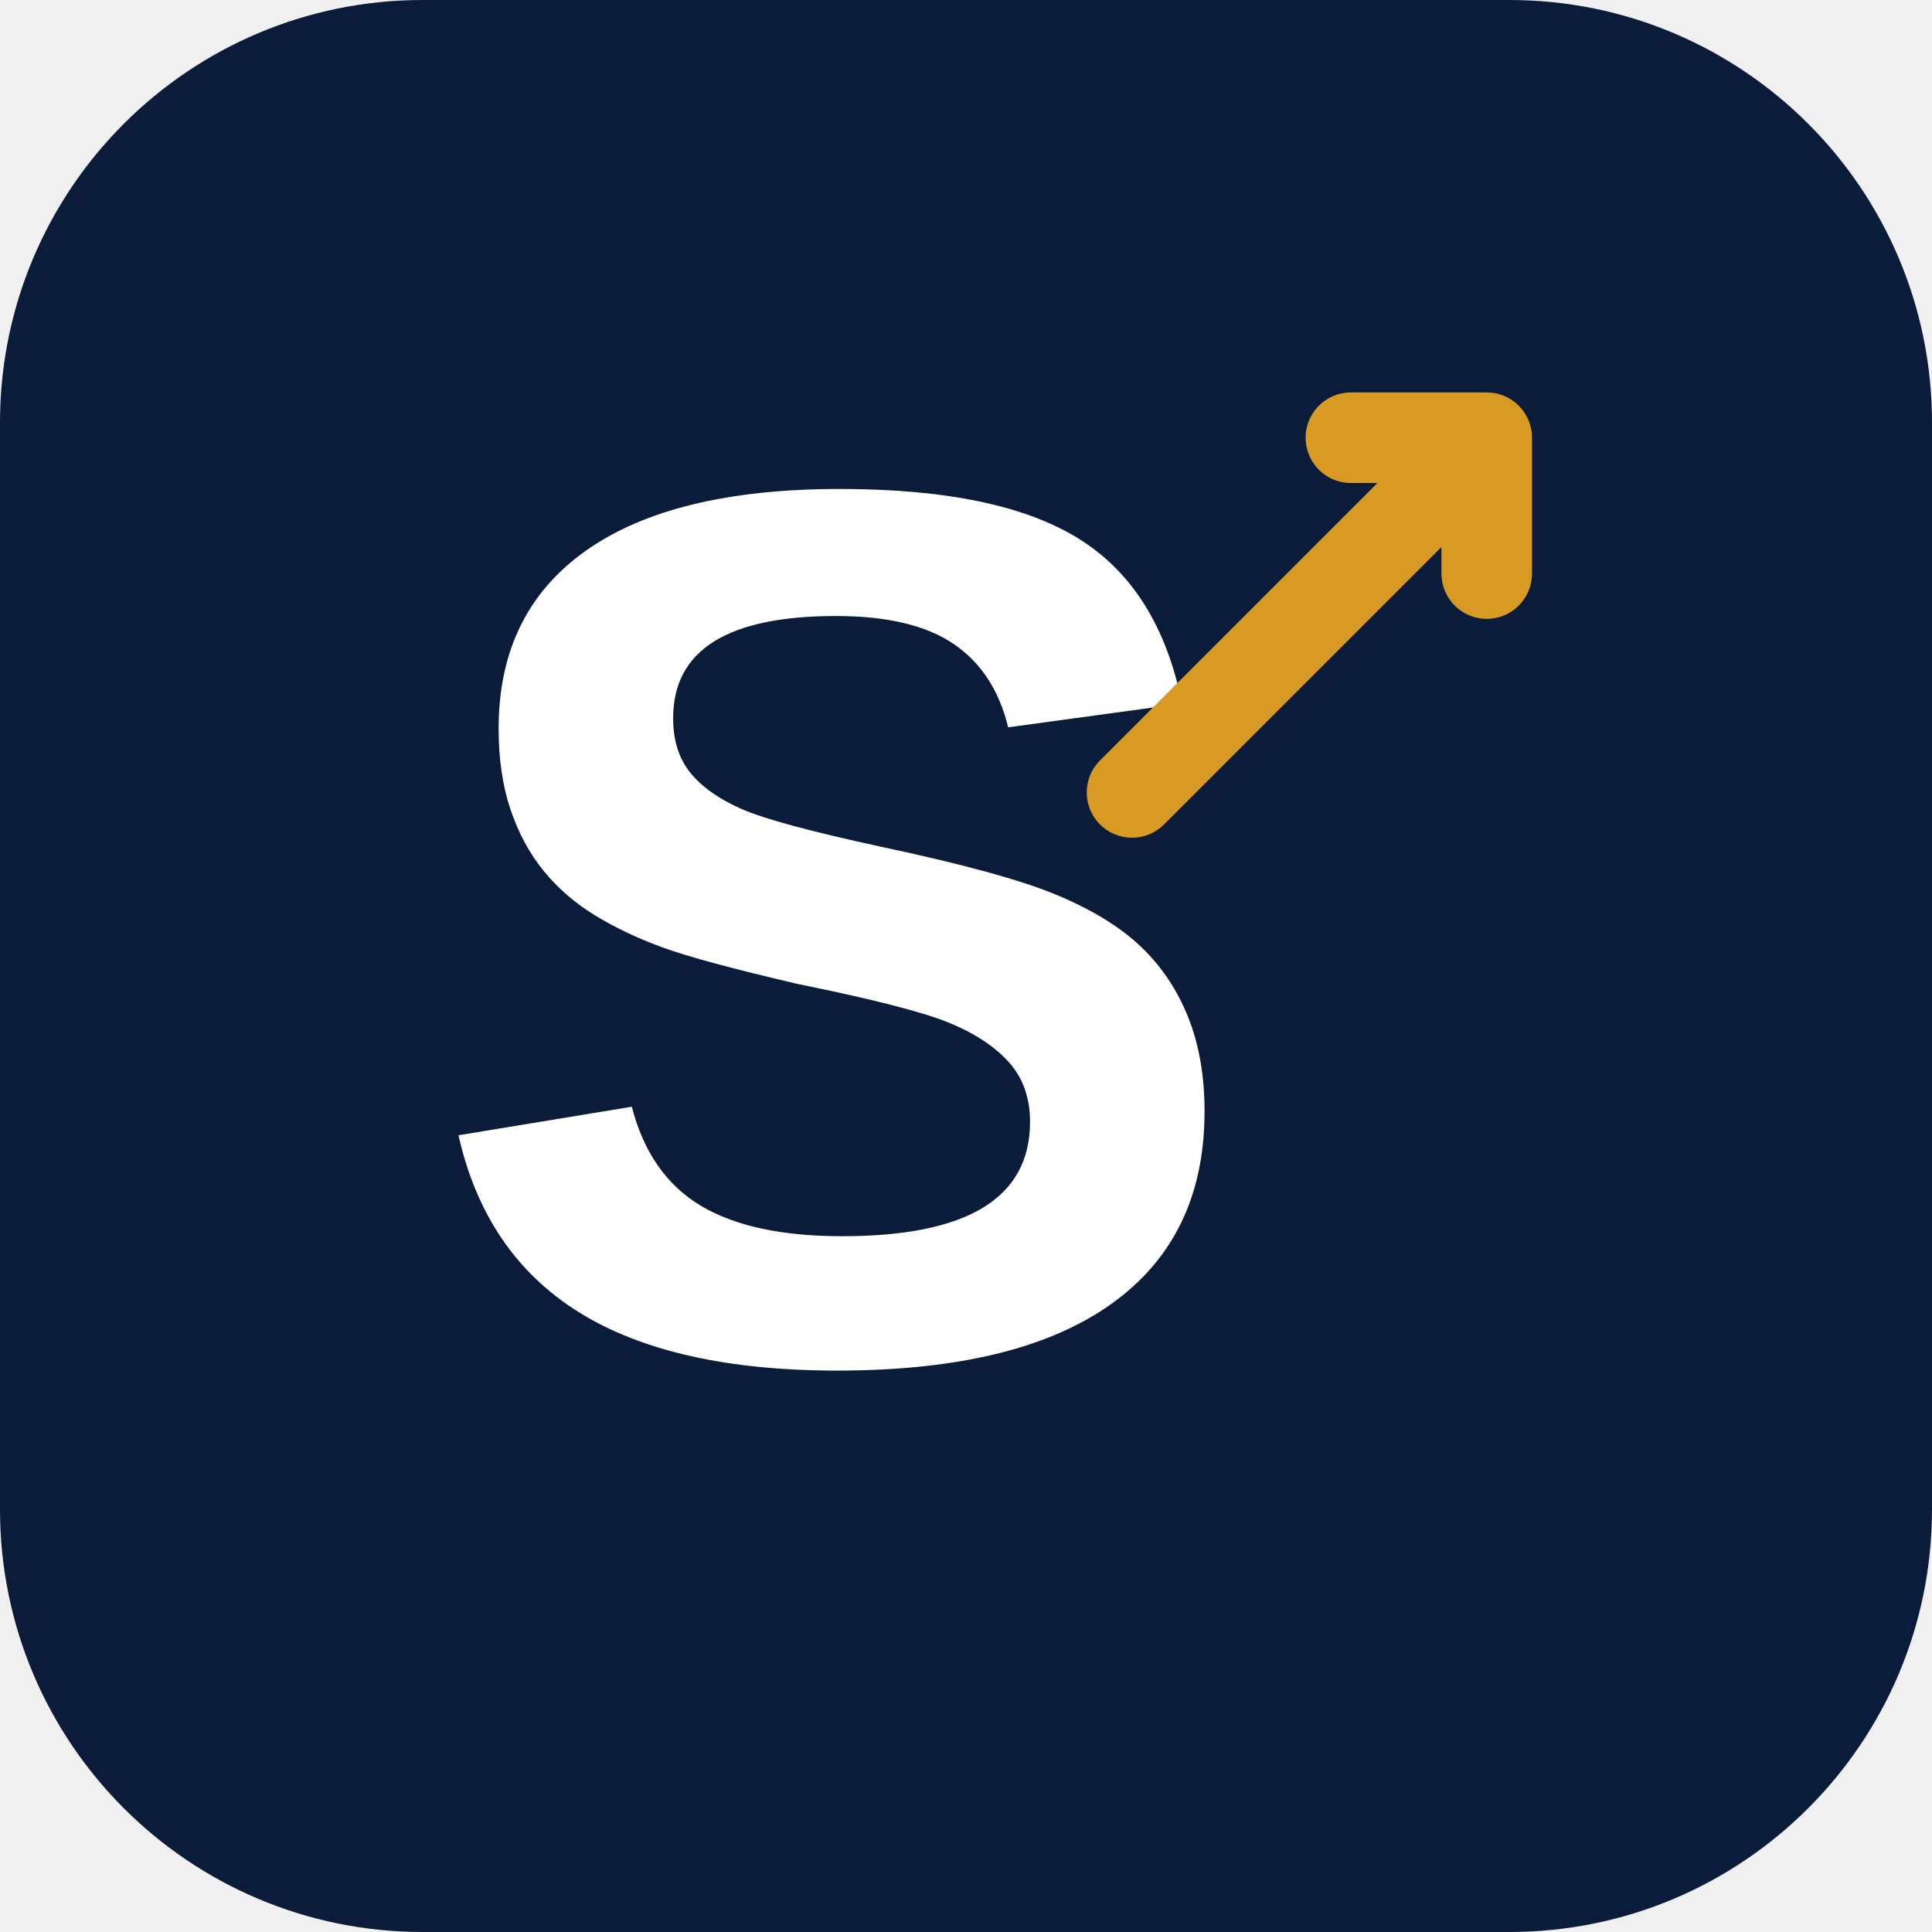
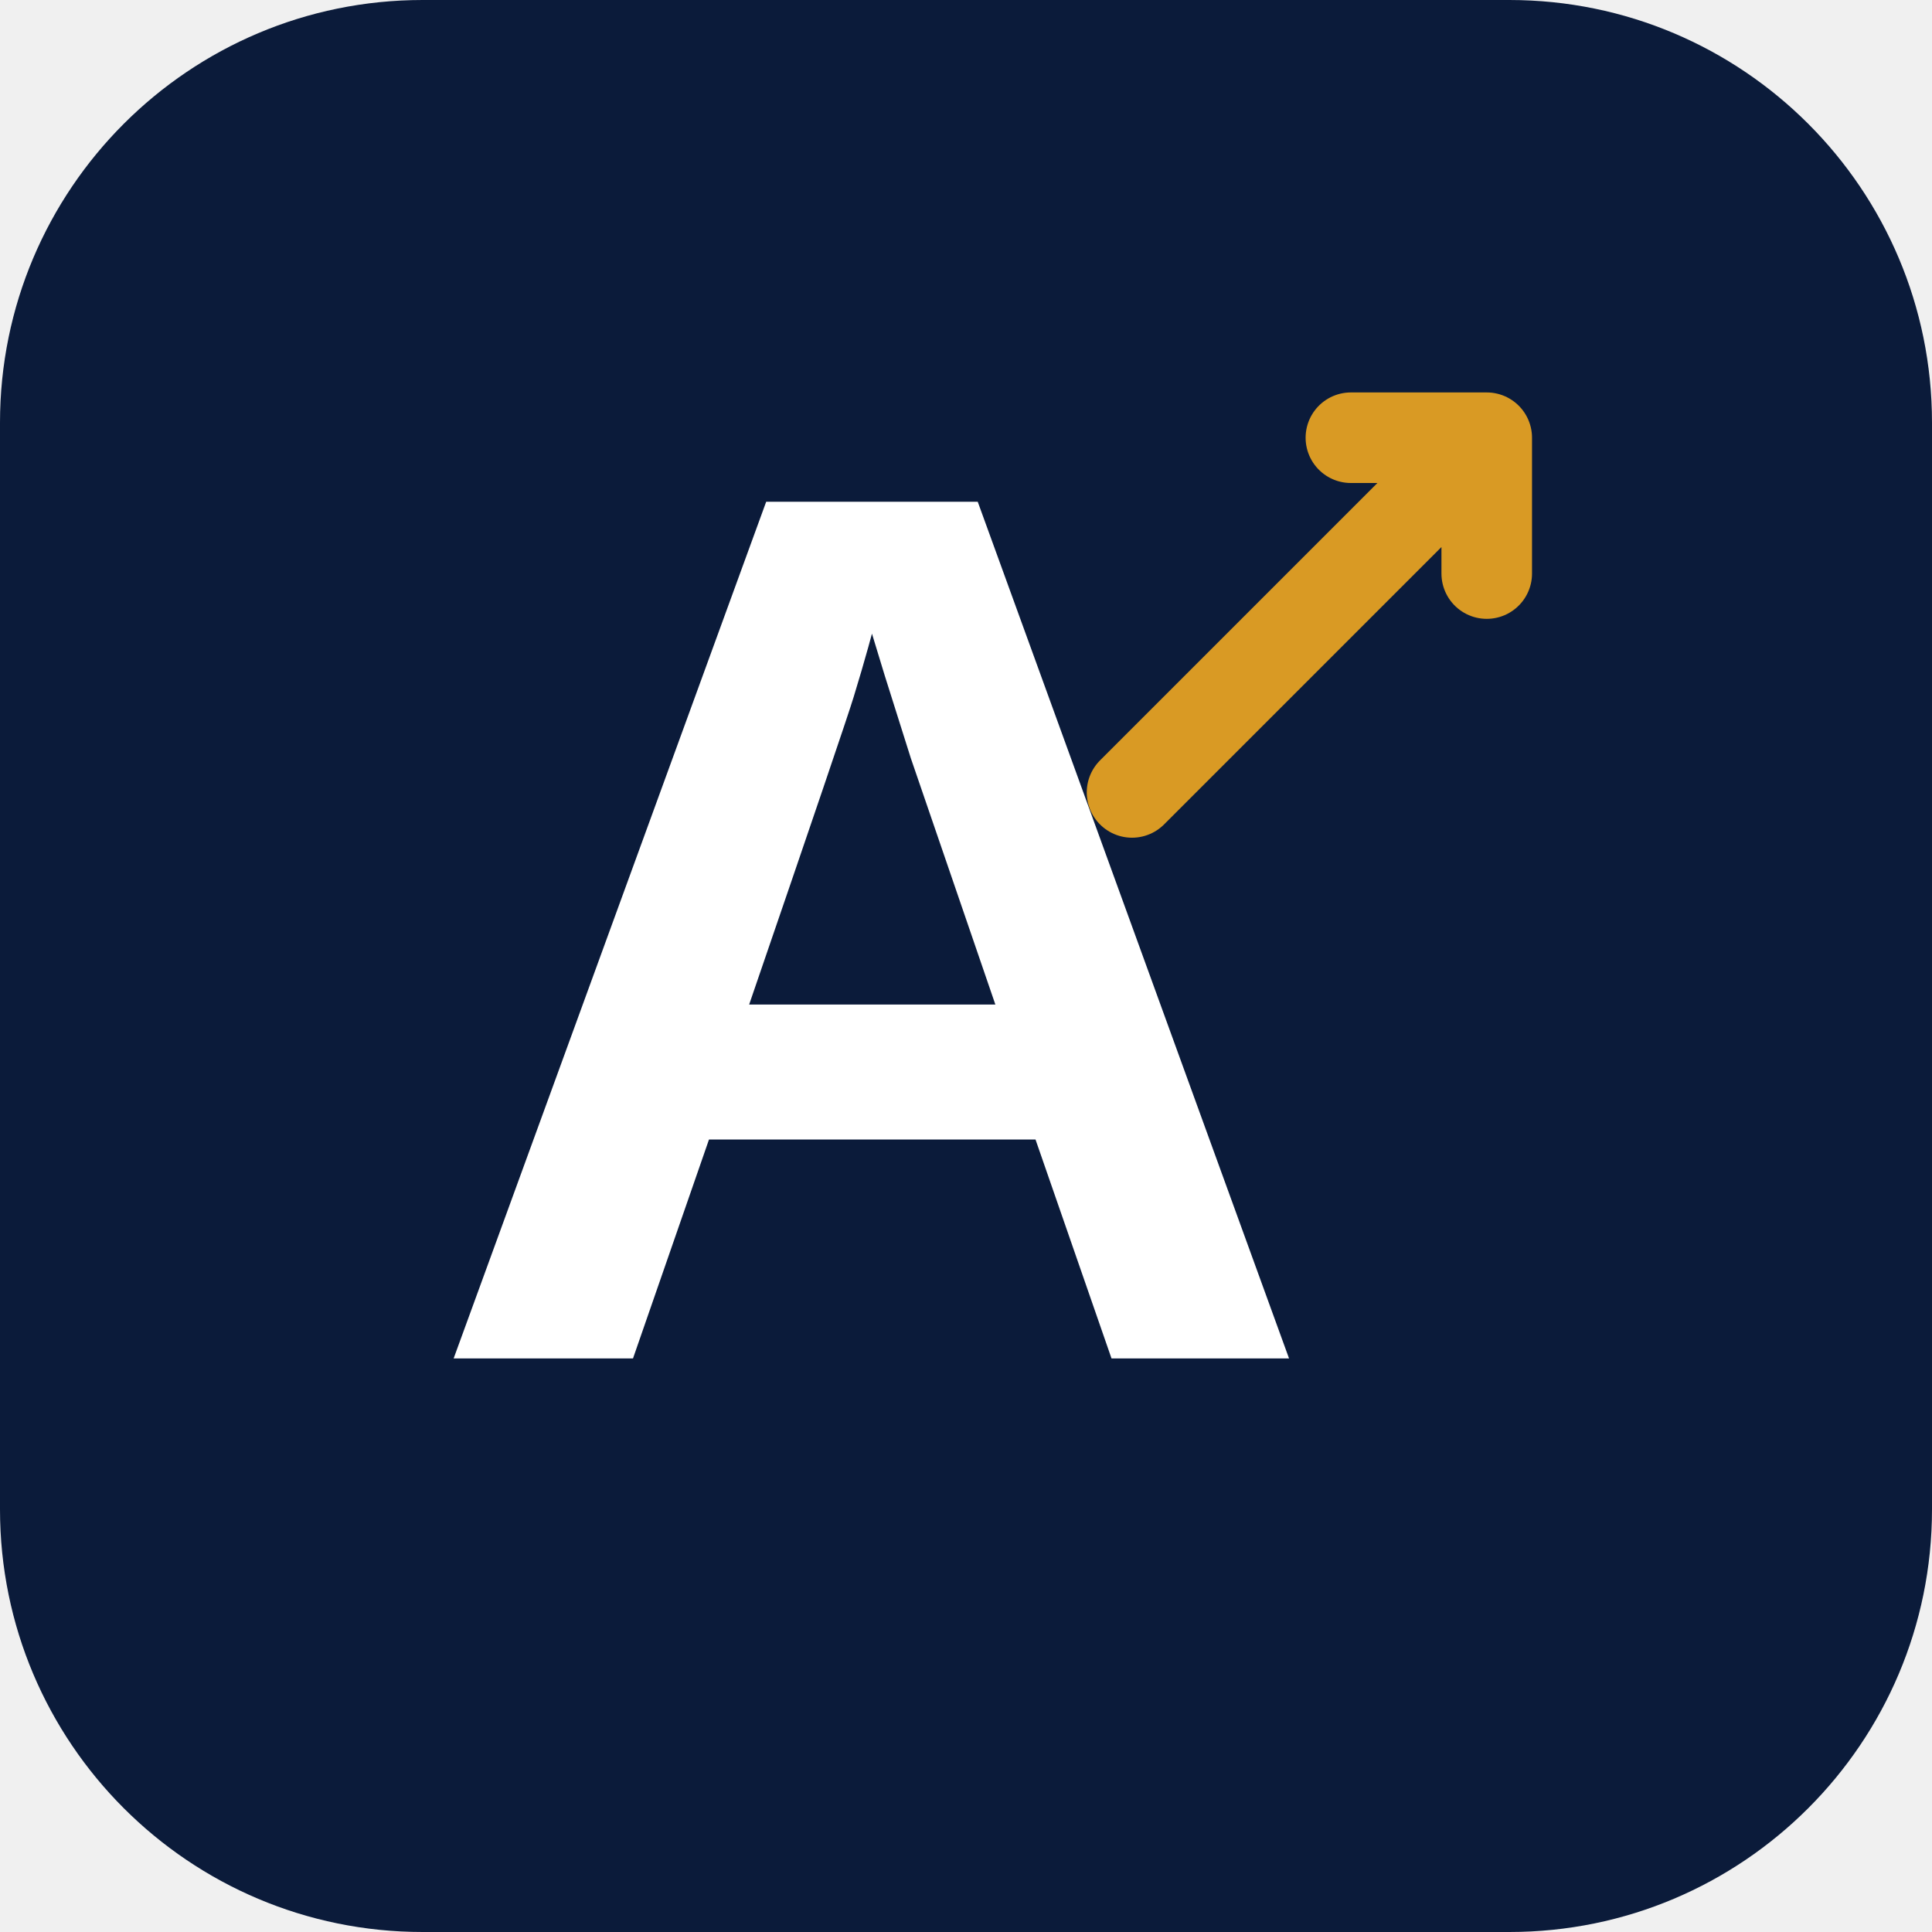
<svg xmlns="http://www.w3.org/2000/svg" viewBox="0 0 512 512" role="img" aria-labelledby="title">
  <rect width="512" height="512" rx="112" fill="#0B1B3A" />
-   <text x="112" y="360" fill="#FFFFFF" font-family="Manrope,Arial,sans-serif" font-size="330" font-weight="750">S</text>
+   <text x="112" y="360" fill="#FFFFFF" font-family="Manrope,Arial,sans-serif" font-size="330" font-weight="750">A</text>
  <path d="M300 210 L394 116 M358 116 H394 V152" fill="none" stroke="#D99A24" stroke-width="24" stroke-linecap="round" stroke-linejoin="round" />
</svg>
